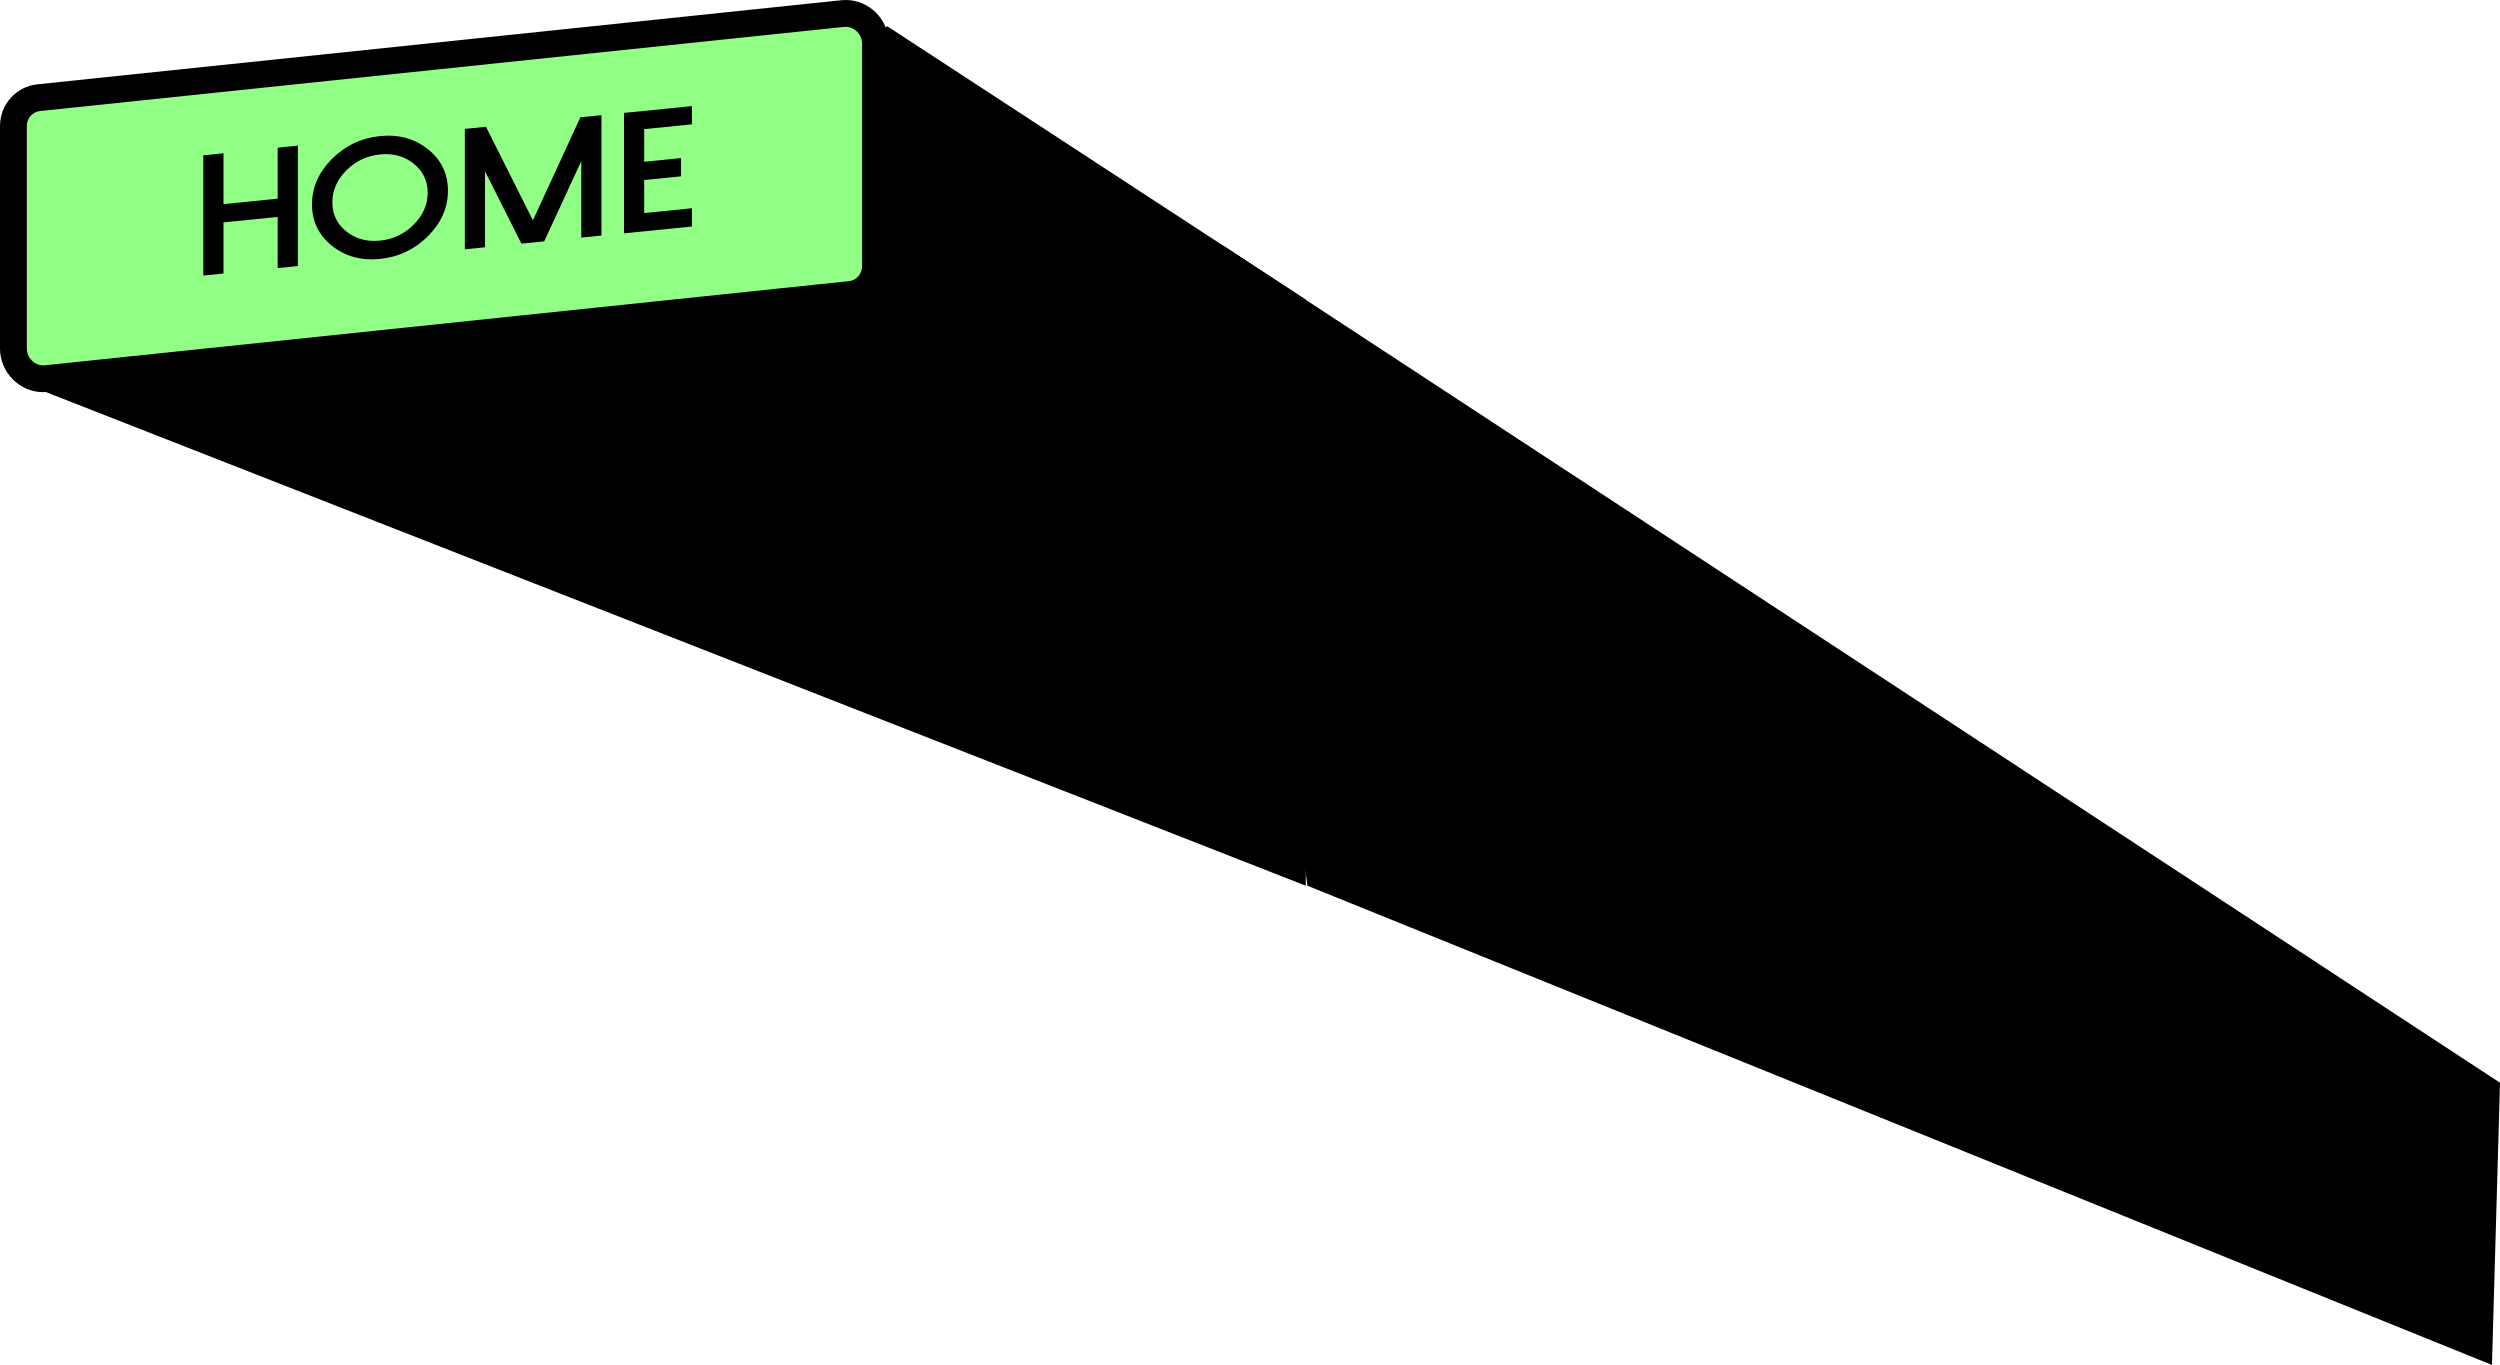
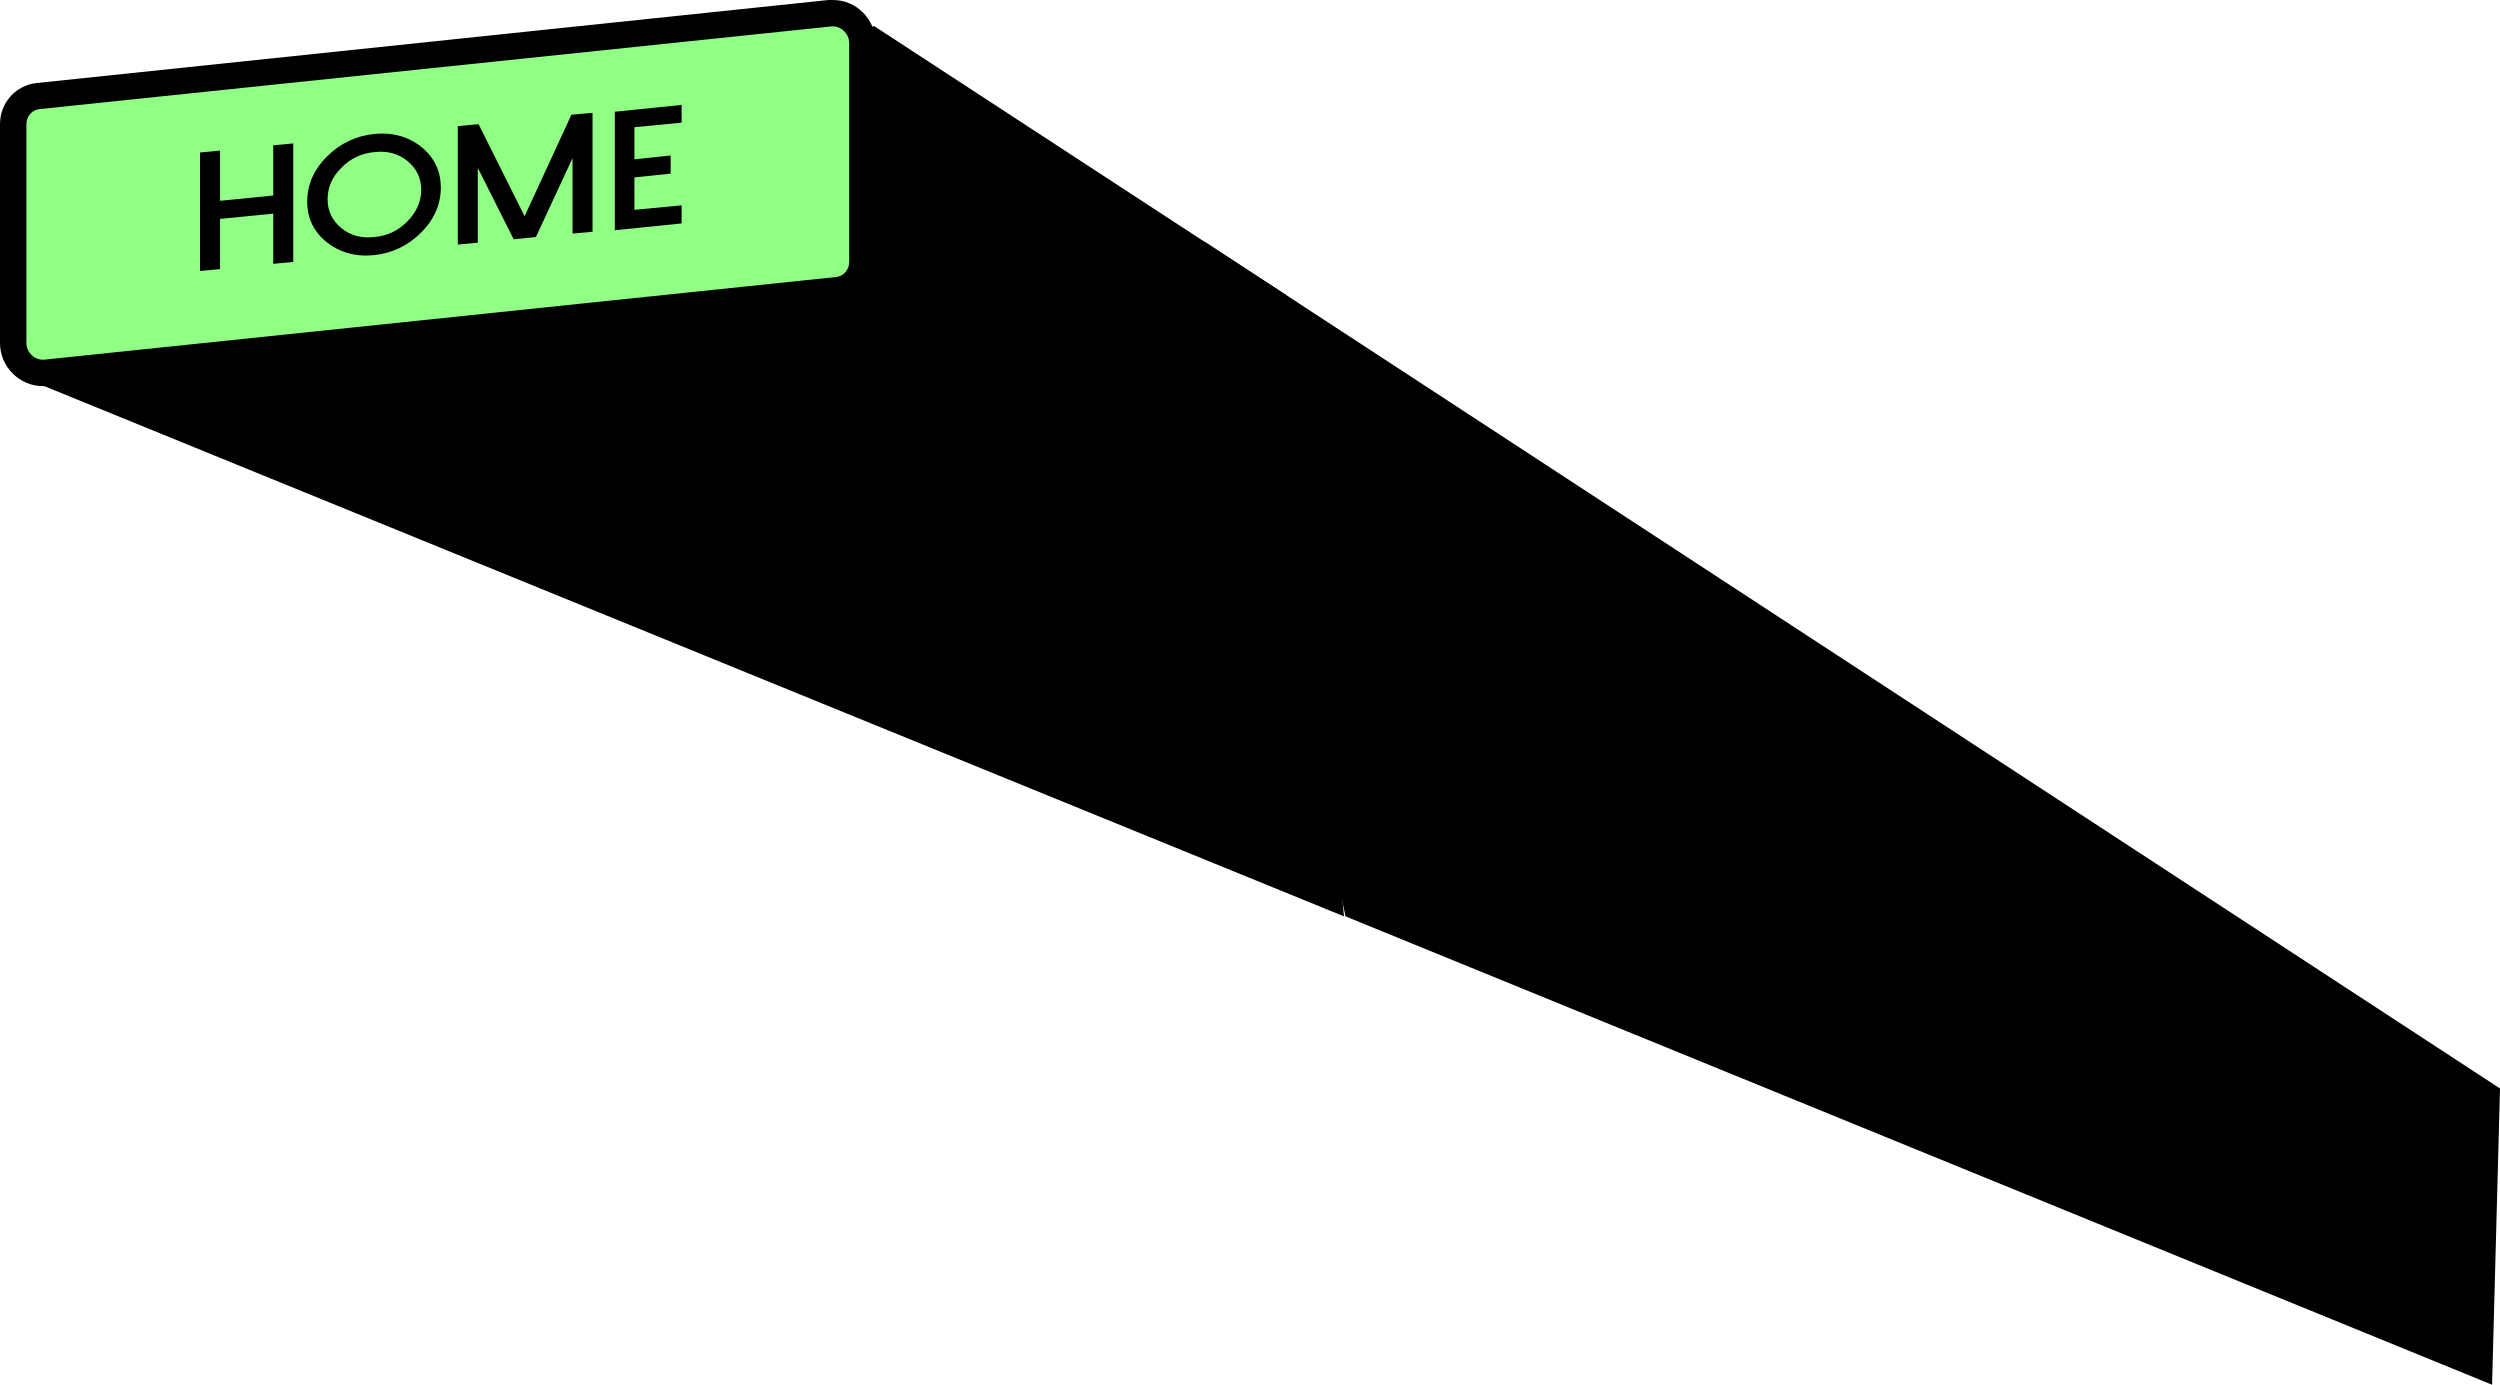
- <svg xmlns="http://www.w3.org/2000/svg" id="_图层_2" version="1.1" viewBox="0 0 652.49 356.24">
+ <svg xmlns="http://www.w3.org/2000/svg" id="_图层_2" version="1.1" viewBox="0 0 662.4 366.9">
  <defs>
    <style>
      .st0 {
        fill: #91ff85;
      }
    </style>
  </defs>
  <g id="_图层_1-2">
    <g>
-       <polygon points="231.62 6.88 340.8 78.2 340.8 231.17 9.98 101.55 231.62 6.88" />
+       <polygon points="231.6 6.9 340.8 78.2 356.1 242.8 10 101.6 231.6 6.9" />
      <g>
-         <path class="st0" d="M11.27,98.86c-4.21,0-7.77-3.62-7.77-7.9v-58.02c0-3.85,2.84-7.05,6.6-7.44L219.93,3.54c.27-.03.53-.04.79-.04,4.29,0,7.77,3.55,7.77,7.9v58.02c0,3.85-2.84,7.05-6.6,7.44L12.06,98.82c-.27.03-.53.04-.79.04Z" />
-         <path d="M220.73,7c2.32,0,4.27,2.02,4.27,4.4v58.02c0,2.08-1.46,3.75-3.46,3.96L11.7,95.34c-.14.01-.29.02-.43.02-2.32,0-4.27-2.02-4.27-4.4v-58.02c0-2.08,1.46-3.75,3.46-3.96L220.3,7.02c.14-.01.29-.02.43-.02M220.73,0c-.39,0-.77.02-1.16.06L9.73,22.01c-5.56.58-9.73,5.27-9.73,10.92v58.02c0,6.32,5.16,11.4,11.27,11.4.38,0,.77-.02,1.16-.06l209.83-21.95c5.56-.58,9.73-5.27,9.73-10.92V11.4c0-6.32-5.15-11.4-11.26-11.4h0Z" />
+         <path class="st0" d="M11.3,98.9c-4.2,0-7.8-3.6-7.8-7.9v-58c0-3.9,2.8-7,6.6-7.4L219.9,3.5c.3,0,.5,0,.8,0,4.3,0,7.8,3.6,7.8,7.9v58c0,3.8-2.8,7.1-6.6,7.4L12.1,98.8c-.3,0-.5,0-.8,0Z" />
+         <path d="M220.7,7c2.3,0,4.3,2,4.3,4.4v58c0,2.1-1.5,3.8-3.5,4L11.7,95.3c-.1,0-.3,0-.4,0-2.3,0-4.3-2-4.3-4.4v-58c0-2.1,1.5-3.8,3.5-4L220.3,7c.1,0,.3,0,.4,0M220.7,0c-.4,0-.8,0-1.2,0L9.7,22c-5.6.6-9.7,5.3-9.7,10.9v58c0,6.3,5.2,11.4,11.3,11.4s.8,0,1.2,0l209.8-22c5.6-.6,9.7-5.3,9.7-10.9V11.4c0-6.3-5.1-11.4-11.3-11.4h0Z" />
      </g>
      <g>
-         <path d="M77.74,38.01v31.43l-5.27.53v-13.35l-14.14,1.42v13.35l-5.27.53v-31.39l5.27-.53v13.27l14.14-1.42v-13.31s5.27-.53,5.27-.53Z" />
-         <path d="M86.63,64.15c-3.47-2.79-5.2-6.39-5.2-10.81s1.73-8.37,5.2-11.86c3.47-3.48,7.65-5.47,12.54-5.96,4.89-.49,9.07.66,12.54,3.44s5.2,6.39,5.2,10.81-1.73,8.37-5.2,11.85c-3.47,3.48-7.65,5.47-12.54,5.96s-9.07-.66-12.54-3.44h0ZM90.38,44.49c-2.43,2.44-3.64,5.21-3.64,8.32s1.21,5.63,3.64,7.58c2.43,1.95,5.36,2.76,8.8,2.41,3.43-.34,6.37-1.74,8.8-4.18s3.64-5.21,3.64-8.32-1.21-5.63-3.64-7.58-5.36-2.76-8.8-2.41c-3.43.35-6.37,1.74-8.8,4.18Z" />
-         <path d="M156.98,30.05v31.43l-5.27.53v-19.96l-9.67,20.94-5.95.6-9.5-18.88v19.83l-5.27.53v-31.43l5.52-.55,12.25,24.42,12.39-26.9,5.52-.55h-.02Z" />
-         <path d="M180.6,27.68v4.77l-12.47,1.25v8.52l9.62-.97v4.77l-9.62.97v8.61l12.47-1.25v4.77l-17.74,1.78v-31.43l17.74-1.78h0Z" />
+         <path d="M77.7,38v31.4l-5.3.5v-13.3l-14.1,1.4v13.3l-5.3.5v-31.4l5.3-.5v13.3l14.1-1.4v-13.3s5.3-.5,5.3-.5Z" />
+         <path d="M86.6,64.2c-3.5-2.8-5.2-6.4-5.2-10.8s1.7-8.4,5.2-11.9c3.5-3.5,7.7-5.5,12.5-6,4.9-.5,9.1.7,12.5,3.4s5.2,6.4,5.2,10.8-1.7,8.4-5.2,11.9c-3.5,3.5-7.7,5.5-12.5,6s-9.1-.7-12.5-3.4h0ZM90.4,44.5c-2.4,2.4-3.6,5.2-3.6,8.3s1.2,5.6,3.6,7.6c2.4,2,5.4,2.8,8.8,2.4,3.4-.3,6.4-1.7,8.8-4.2s3.6-5.2,3.6-8.3-1.2-5.6-3.6-7.6-5.4-2.8-8.8-2.4c-3.4.3-6.4,1.7-8.8,4.2Z" />
+         <path d="M157,30v31.4l-5.3.5v-20l-9.7,20.9-5.9.6-9.5-18.9v19.8l-5.3.5v-31.4l5.5-.5,12.2,24.4,12.4-26.9,5.5-.5h0Z" />
+         <path d="M180.6,27.7v4.8l-12.5,1.2v8.5l9.6-1v4.8l-9.6,1v8.6l12.5-1.2v4.8l-17.7,1.8v-31.4l17.7-1.8h0Z" />
      </g>
    </g>
-     <polygon points="319.11 64.03 652.49 282.59 650.39 356.24 341.23 231.17 319.11 64.03" />
+     <polygon points="319.1 64 662.4 288.4 660.3 366.9 356.5 242.8 319.1 64" />
  </g>
</svg>
